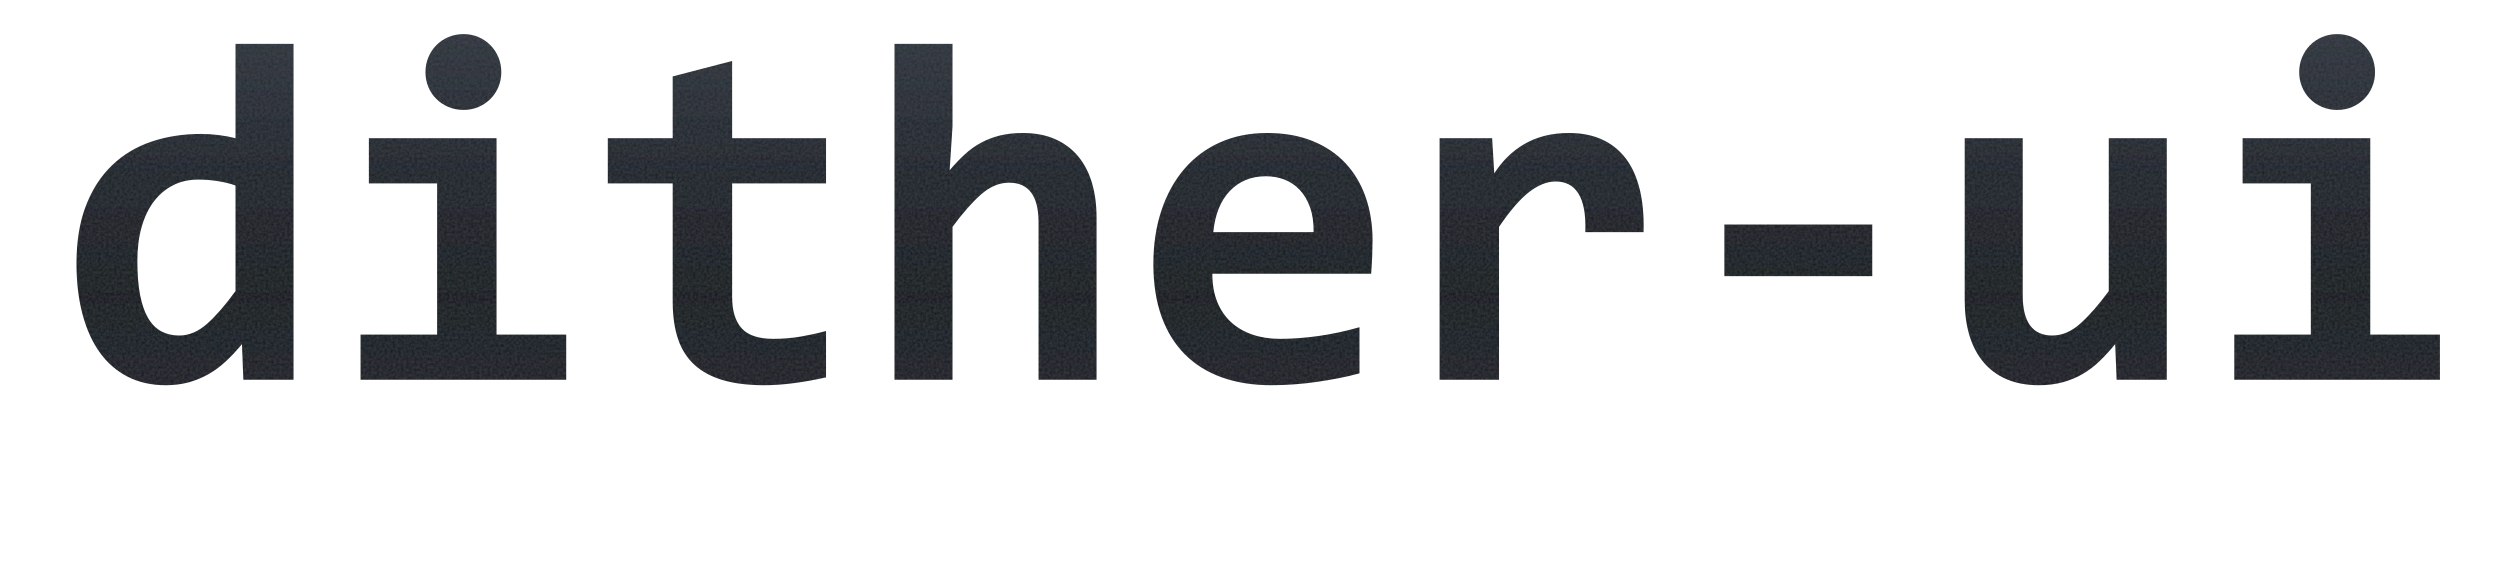
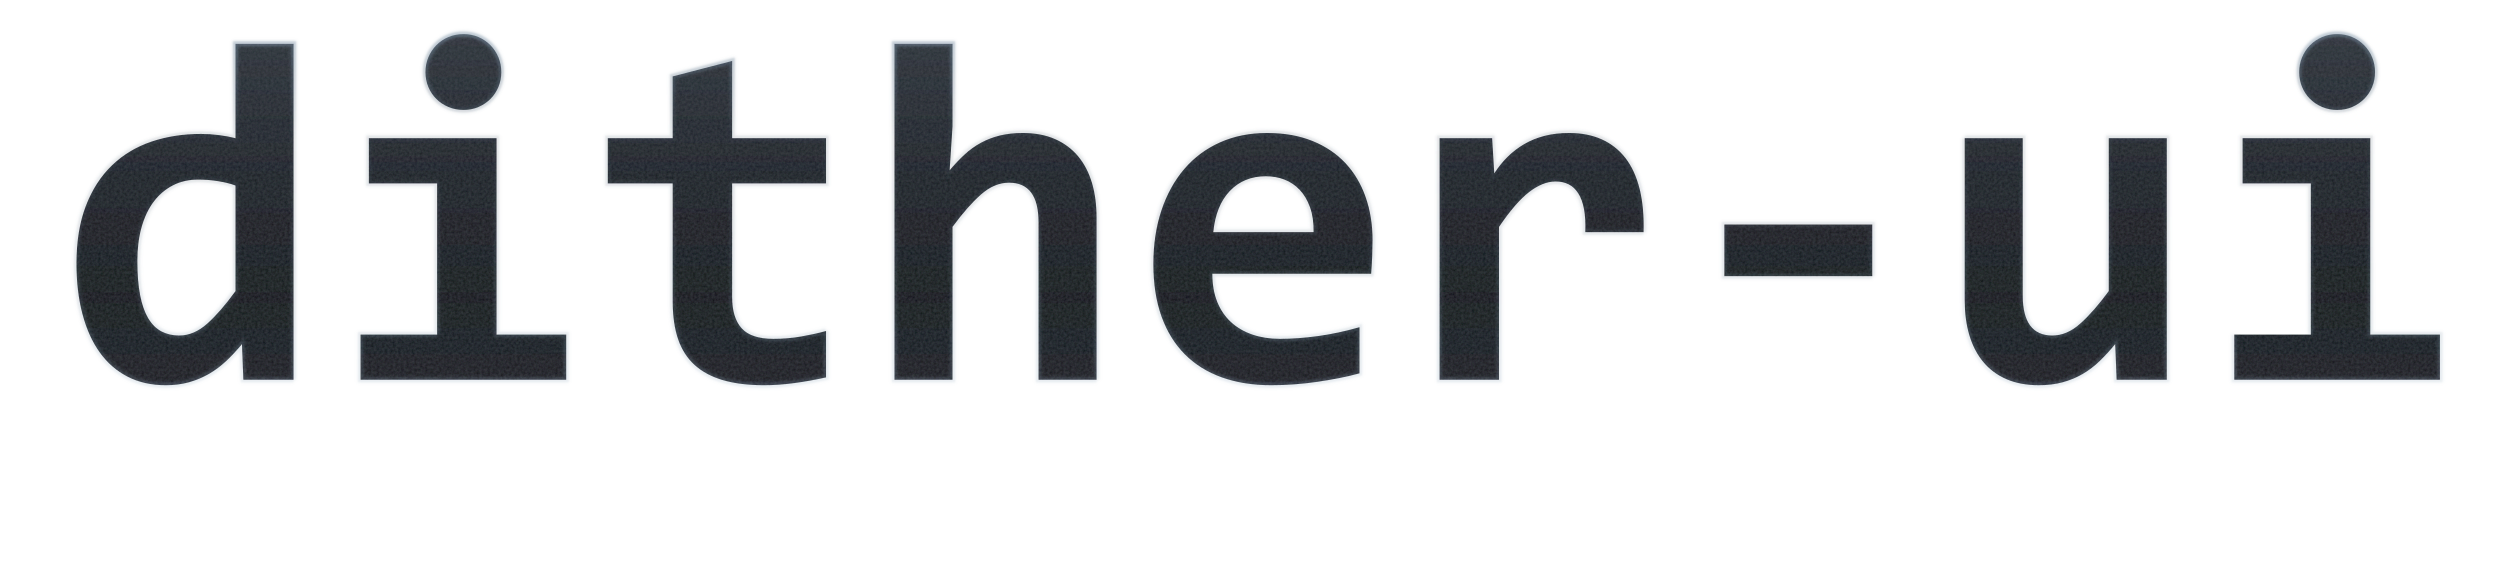
<svg xmlns="http://www.w3.org/2000/svg" viewBox="0 0 1027 236">
  <defs>
    <linearGradient id="wm-fill" x1="0" y1="0" x2="0" y2="1">
      <stop offset="0" stop-color="#2a3038" />
      <stop offset="0.42" stop-color="#171c23" />
      <stop offset="0.75" stop-color="#0d1116" />
      <stop offset="1" stop-color="#141920" />
    </linearGradient>
+     <linearGradient id="wm-inner" x1="0" y1="0" x2="0" y2="1">
+       <stop offset="0" stop-color="#7d94a8" stop-opacity="0.5" />
+       <stop offset="0.3" stop-color="#4a5a6a" stop-opacity="0.16" />
+       <stop offset="1" stop-color="#8fa8bd" stop-opacity="0.22" />
+     </linearGradient>
+     <filter id="wm-innerblur" x="-5%" y="-5%" width="110%" height="110%">
+       <feGaussianBlur stdDeviation="0.7" />
+     </filter>
    <filter id="wm-grain" x="-5%" y="-5%" width="110%" height="110%">
      <feTurbulence type="fractalNoise" baseFrequency="0.9" numOctaves="2" seed="7" stitchTiles="stitch" result="n" />
      <feColorMatrix in="n" type="matrix" values="0 0 0 0 0.5  0 0 0 0 0.55  0 0 0 0 0.62  0 0 0 0.06 0" result="grain" />
      <feComposite in="grain" in2="SourceGraphic" operator="in" result="etched" />
      <feMerge>
        <feMergeNode in="SourceGraphic" />
        <feMergeNode in="etched" />
      </feMerge>
    </filter>
  </defs>
  <path d="M120.582 156L99.977 156L99.391 141.352Q96.266 145.160 92.945 148.285Q89.625 151.410 85.816 153.607Q82.008 155.805 77.662 157.025Q73.316 158.246 68.043 158.246Q59.254 158.246 52.418 154.730Q45.582 151.215 40.943 144.721Q36.305 138.227 33.863 128.949Q31.422 119.672 31.422 108.246Q31.422 94.574 35.279 84.564Q39.137 74.555 45.973 67.963Q52.809 61.371 62.184 58.197Q71.559 55.023 82.594 55.023Q86.305 55.023 90.064 55.512Q93.824 56 96.754 56.781L96.754 18.012L120.582 18.012L120.582 156M56.422 107.172Q56.422 115.375 57.545 121.186Q58.668 126.996 60.865 130.707Q63.063 134.418 66.285 136.127Q69.508 137.836 73.609 137.836Q79.664 137.836 85.133 132.953Q90.602 128.070 96.754 119.574L96.754 76.215Q93.922 75.141 89.771 74.457Q85.621 73.773 81.422 73.773Q75.660 73.773 71.070 76.117Q66.480 78.461 63.209 82.758Q59.938 87.055 58.180 93.256Q56.422 99.457 56.422 107.172M205.934 29.633Q205.934 32.855 204.762 35.688Q203.590 38.520 201.490 40.619Q199.391 42.719 196.559 43.939Q193.727 45.160 190.406 45.160Q187.086 45.160 184.205 43.939Q181.324 42.719 179.225 40.619Q177.125 38.520 175.953 35.688Q174.781 32.855 174.781 29.633Q174.781 26.410 175.953 23.578Q177.125 20.746 179.225 18.598Q181.324 16.449 184.205 15.229Q187.086 14.008 190.406 14.008Q193.727 14.008 196.559 15.229Q199.391 16.449 201.490 18.598Q203.590 20.746 204.762 23.578Q205.934 26.410 205.934 29.633M179.566 137.445L179.566 75.336L151.539 75.336L151.539 56.781L203.980 56.781L203.980 137.445L232.594 137.445L232.594 156L148.121 156L148.121 137.445L179.566 137.445M339.332 135.980L339.332 155.023Q332.887 156.488 326.344 157.367Q319.801 158.246 313.941 158.246Q304.176 158.246 297.096 156.195Q290.016 154.145 285.377 149.945Q280.738 145.746 278.541 139.252Q276.344 132.758 276.344 123.773L276.344 75.336L249.684 75.336L249.684 56.781L276.344 56.781L276.344 31.391L300.758 25.043L300.758 56.781L339.332 56.781L339.332 75.336L300.758 75.336L300.758 122.016Q300.758 130.512 304.664 134.857Q308.570 139.203 317.750 139.203Q323.609 139.203 329.176 138.227Q334.742 137.250 339.332 135.980M450.465 156L426.637 156L426.637 91.352Q426.637 75.043 414.527 75.043Q408.473 75.043 402.955 79.926Q397.438 84.809 391.285 93.207L391.285 156L367.457 156L367.457 18.012L391.285 18.012L391.285 51.996L390.113 69.965Q393.141 66.352 396.266 63.471Q399.391 60.590 403.004 58.637Q406.617 56.684 410.816 55.658Q415.016 54.633 420.094 54.633Q427.711 54.633 433.375 57.123Q439.039 59.613 442.848 64.154Q446.656 68.695 448.561 75.092Q450.465 81.488 450.465 89.398L450.465 156M563.844 98.773Q563.844 101.215 563.697 105.121Q563.551 109.027 563.258 112.445L498.023 112.445Q498.023 118.988 500.025 123.969Q502.027 128.949 505.689 132.318Q509.352 135.688 514.479 137.445Q519.605 139.203 525.855 139.203Q533.082 139.203 541.334 138.080Q549.586 136.957 558.473 134.418L558.473 153.363Q554.664 154.438 550.172 155.316Q545.680 156.195 540.992 156.879Q536.305 157.563 531.520 157.904Q526.734 158.246 522.242 158.246Q510.914 158.246 501.930 155.023Q492.945 151.801 486.695 145.502Q480.445 139.203 477.125 129.926Q473.805 120.648 473.805 108.441Q473.805 96.332 477.125 86.420Q480.445 76.508 486.500 69.428Q492.555 62.348 501.197 58.490Q509.840 54.633 520.484 54.633Q531.031 54.633 539.137 57.904Q547.242 61.176 552.711 67.035Q558.180 72.895 561.012 81Q563.844 89.105 563.844 98.773M498.414 95.355L539.625 95.355Q539.723 89.496 538.160 85.150Q536.598 80.805 533.912 77.973Q531.227 75.141 527.662 73.773Q524.098 72.406 519.996 72.406Q511.012 72.406 505.250 78.412Q499.488 84.418 498.414 95.355M675.172 95.355L651.246 95.355Q651.441 89.789 650.709 85.883Q649.977 81.977 648.365 79.438Q646.754 76.898 644.410 75.727Q642.066 74.555 639.039 74.555Q633.766 74.555 628.150 78.900Q622.535 83.246 615.797 93.207L615.797 156L591.383 156L591.383 56.781L612.965 56.781L613.844 71.234Q616.285 67.426 619.361 64.398Q622.438 61.371 626.197 59.174Q629.957 56.977 634.547 55.805Q639.137 54.633 644.605 54.633Q652.125 54.633 657.936 57.221Q663.746 59.809 667.701 64.887Q671.656 69.965 673.561 77.631Q675.465 85.297 675.172 95.355M769.117 113.422L708.375 113.422L708.375 92.230L769.117 92.230L769.117 113.422M807.105 56.781L830.934 56.781L830.934 121.430Q830.934 129.535 833.961 133.686Q836.988 137.836 843.141 137.836Q849.098 137.836 854.615 132.904Q860.133 127.973 866.285 119.574L866.285 56.781L890.113 56.781L890.113 156L869.508 156L868.922 141.352Q865.797 145.160 862.574 148.285Q859.352 151.410 855.592 153.607Q851.832 155.805 847.389 157.025Q842.945 158.246 837.574 158.246Q829.957 158.246 824.244 155.756Q818.531 153.266 814.723 148.676Q810.914 144.086 809.010 137.689Q807.105 131.293 807.105 123.383L807.105 56.781M975.660 29.633Q975.660 32.855 974.488 35.688Q973.316 38.520 971.217 40.619Q969.117 42.719 966.285 43.939Q963.453 45.160 960.133 45.160Q956.813 45.160 953.932 43.939Q951.051 42.719 948.951 40.619Q946.852 38.520 945.680 35.688Q944.508 32.855 944.508 29.633Q944.508 26.410 945.680 23.578Q946.852 20.746 948.951 18.598Q951.051 16.449 953.932 15.229Q956.813 14.008 960.133 14.008Q963.453 14.008 966.285 15.229Q969.117 16.449 971.217 18.598Q973.316 20.746 974.488 23.578Q975.660 26.410 975.660 29.633M949.293 137.445L949.293 75.336L921.266 75.336L921.266 56.781L973.707 56.781L973.707 137.445L1002.320 137.445L1002.320 156L917.848 156L917.848 137.445" fill="url(#wm-fill)" filter="url(#wm-grain)" />
+   <path d="M120.582 156L99.977 156L99.391 141.352Q96.266 145.160 92.945 148.285Q89.625 151.410 85.816 153.607Q82.008 155.805 77.662 157.025Q73.316 158.246 68.043 158.246Q59.254 158.246 52.418 154.730Q45.582 151.215 40.943 144.721Q36.305 138.227 33.863 128.949Q31.422 119.672 31.422 108.246Q31.422 94.574 35.279 84.564Q39.137 74.555 45.973 67.963Q52.809 61.371 62.184 58.197Q71.559 55.023 82.594 55.023Q86.305 55.023 90.064 55.512Q93.824 56 96.754 56.781L96.754 18.012L120.582 18.012L120.582 156M56.422 107.172Q56.422 115.375 57.545 121.186Q58.668 126.996 60.865 130.707Q63.063 134.418 66.285 136.127Q69.508 137.836 73.609 137.836Q79.664 137.836 85.133 132.953Q90.602 128.070 96.754 119.574L96.754 76.215Q93.922 75.141 89.771 74.457Q85.621 73.773 81.422 73.773Q75.660 73.773 71.070 76.117Q66.480 78.461 63.209 82.758Q59.938 87.055 58.180 93.256Q56.422 99.457 56.422 107.172M205.934 29.633Q205.934 32.855 204.762 35.688Q203.590 38.520 201.490 40.619Q199.391 42.719 196.559 43.939Q193.727 45.160 190.406 45.160Q187.086 45.160 184.205 43.939Q181.324 42.719 179.225 40.619Q177.125 38.520 175.953 35.688Q174.781 32.855 174.781 29.633Q174.781 26.410 175.953 23.578Q177.125 20.746 179.225 18.598Q181.324 16.449 184.205 15.229Q187.086 14.008 190.406 14.008Q193.727 14.008 196.559 15.229Q199.391 16.449 201.490 18.598Q203.590 20.746 204.762 23.578Q205.934 26.410 205.934 29.633M179.566 137.445L179.566 75.336L151.539 75.336L151.539 56.781L203.980 56.781L203.980 137.445L232.594 137.445L232.594 156L148.121 156L148.121 137.445L179.566 137.445M339.332 135.980L339.332 155.023Q332.887 156.488 326.344 157.367Q319.801 158.246 313.941 158.246Q304.176 158.246 297.096 156.195Q290.016 154.145 285.377 149.945Q280.738 145.746 278.541 139.252Q276.344 132.758 276.344 123.773L276.344 75.336L249.684 75.336L249.684 56.781L276.344 56.781L276.344 31.391L300.758 25.043L300.758 56.781L339.332 56.781L339.332 75.336L300.758 75.336L300.758 122.016Q300.758 130.512 304.664 134.857Q308.570 139.203 317.750 139.203Q323.609 139.203 329.176 138.227Q334.742 137.250 339.332 135.980M450.465 156L426.637 156L426.637 91.352Q426.637 75.043 414.527 75.043Q408.473 75.043 402.955 79.926Q397.438 84.809 391.285 93.207L391.285 156L367.457 156L367.457 18.012L391.285 18.012L391.285 51.996L390.113 69.965Q393.141 66.352 396.266 63.471Q399.391 60.590 403.004 58.637Q406.617 56.684 410.816 55.658Q415.016 54.633 420.094 54.633Q427.711 54.633 433.375 57.123Q439.039 59.613 442.848 64.154Q446.656 68.695 448.561 75.092Q450.465 81.488 450.465 89.398L450.465 156M563.844 98.773Q563.844 101.215 563.697 105.121Q563.551 109.027 563.258 112.445L498.023 112.445Q498.023 118.988 500.025 123.969Q502.027 128.949 505.689 132.318Q509.352 135.688 514.479 137.445Q519.605 139.203 525.855 139.203Q533.082 139.203 541.334 138.080Q549.586 136.957 558.473 134.418L558.473 153.363Q554.664 154.438 550.172 155.316Q545.680 156.195 540.992 156.879Q536.305 157.563 531.520 157.904Q526.734 158.246 522.242 158.246Q510.914 158.246 501.930 155.023Q492.945 151.801 486.695 145.502Q480.445 139.203 477.125 129.926Q473.805 120.648 473.805 108.441Q473.805 96.332 477.125 86.420Q480.445 76.508 486.500 69.428Q492.555 62.348 501.197 58.490Q509.840 54.633 520.484 54.633Q531.031 54.633 539.137 57.904Q547.242 61.176 552.711 67.035Q558.180 72.895 561.012 81Q563.844 89.105 563.844 98.773M498.414 95.355L539.625 95.355Q539.723 89.496 538.160 85.150Q536.598 80.805 533.912 77.973Q531.227 75.141 527.662 73.773Q524.098 72.406 519.996 72.406Q511.012 72.406 505.250 78.412Q499.488 84.418 498.414 95.355M675.172 95.355L651.246 95.355Q651.441 89.789 650.709 85.883Q649.977 81.977 648.365 79.438Q646.754 76.898 644.410 75.727Q642.066 74.555 639.039 74.555Q633.766 74.555 628.150 78.900Q622.535 83.246 615.797 93.207L615.797 156L591.383 156L591.383 56.781L612.965 56.781L613.844 71.234Q616.285 67.426 619.361 64.398Q622.438 61.371 626.197 59.174Q629.957 56.977 634.547 55.805Q639.137 54.633 644.605 54.633Q652.125 54.633 657.936 57.221Q663.746 59.809 667.701 64.887Q671.656 69.965 673.561 77.631Q675.465 85.297 675.172 95.355M769.117 113.422L708.375 113.422L708.375 92.230L769.117 92.230L769.117 113.422M807.105 56.781L830.934 56.781L830.934 121.430Q830.934 129.535 833.961 133.686Q836.988 137.836 843.141 137.836Q849.098 137.836 854.615 132.904Q860.133 127.973 866.285 119.574L866.285 56.781L890.113 56.781L890.113 156L869.508 156L868.922 141.352Q865.797 145.160 862.574 148.285Q859.352 151.410 855.592 153.607Q851.832 155.805 847.389 157.025Q842.945 158.246 837.574 158.246Q829.957 158.246 824.244 155.756Q818.531 153.266 814.723 148.676Q810.914 144.086 809.010 137.689Q807.105 131.293 807.105 123.383L807.105 56.781M975.660 29.633Q975.660 32.855 974.488 35.688Q973.316 38.520 971.217 40.619Q969.117 42.719 966.285 43.939Q963.453 45.160 960.133 45.160Q956.813 45.160 953.932 43.939Q951.051 42.719 948.951 40.619Q946.852 38.520 945.680 35.688Q944.508 32.855 944.508 29.633Q944.508 26.410 945.680 23.578Q946.852 20.746 948.951 18.598Q951.051 16.449 953.932 15.229Q956.813 14.008 960.133 14.008Q963.453 14.008 966.285 15.229Q969.117 16.449 971.217 18.598Q973.316 20.746 974.488 23.578Q975.660 26.410 975.660 29.633M949.293 137.445L949.293 75.336L921.266 75.336L921.266 56.781L973.707 56.781L973.707 137.445L1002.320 137.445L1002.320 156L917.848 156L917.848 137.445" fill="none" stroke="url(#wm-inner)" stroke-width="2.2" filter="url(#wm-innerblur)" />
</svg>
